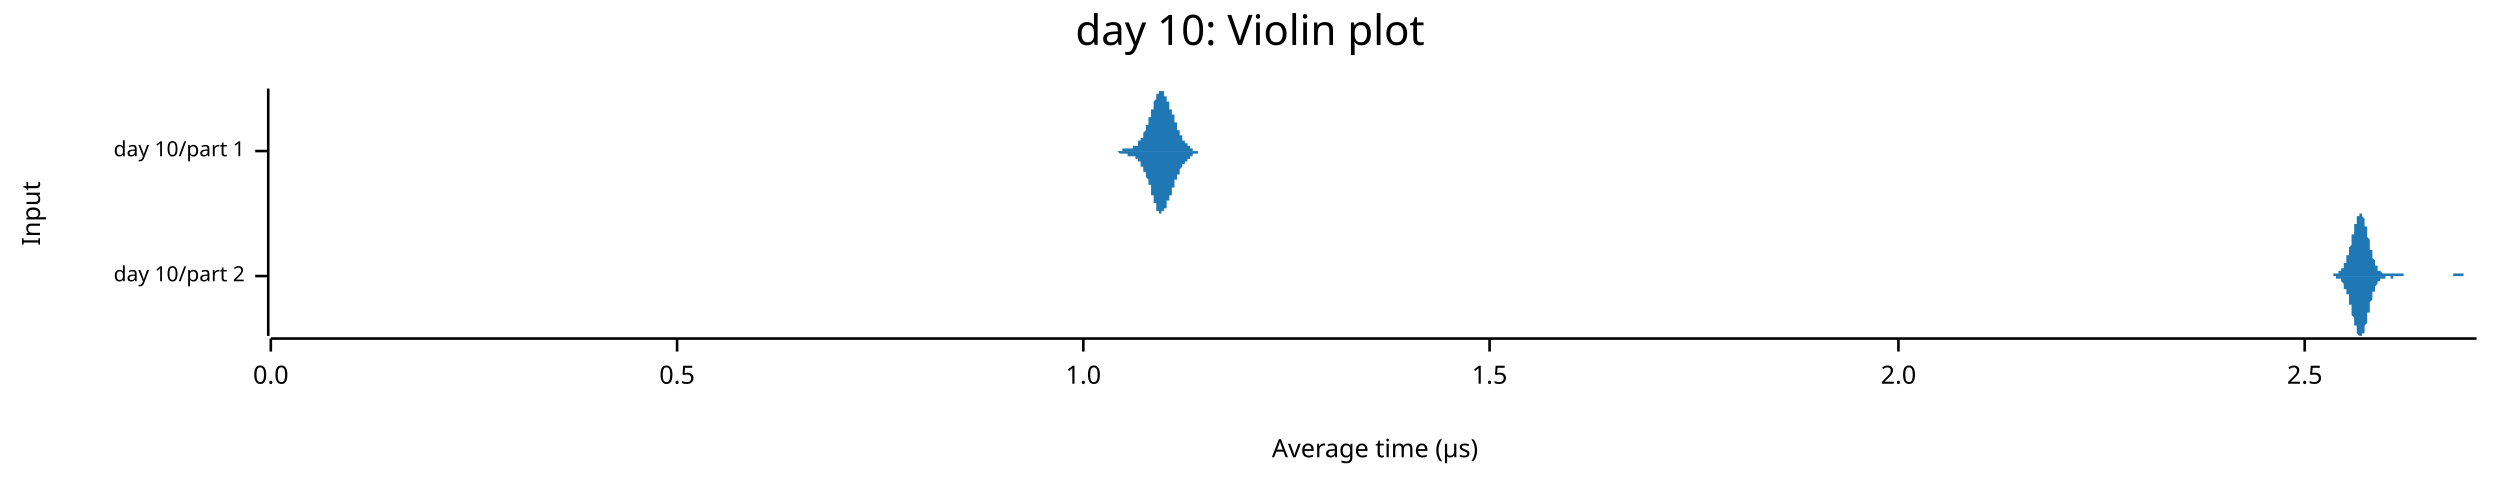
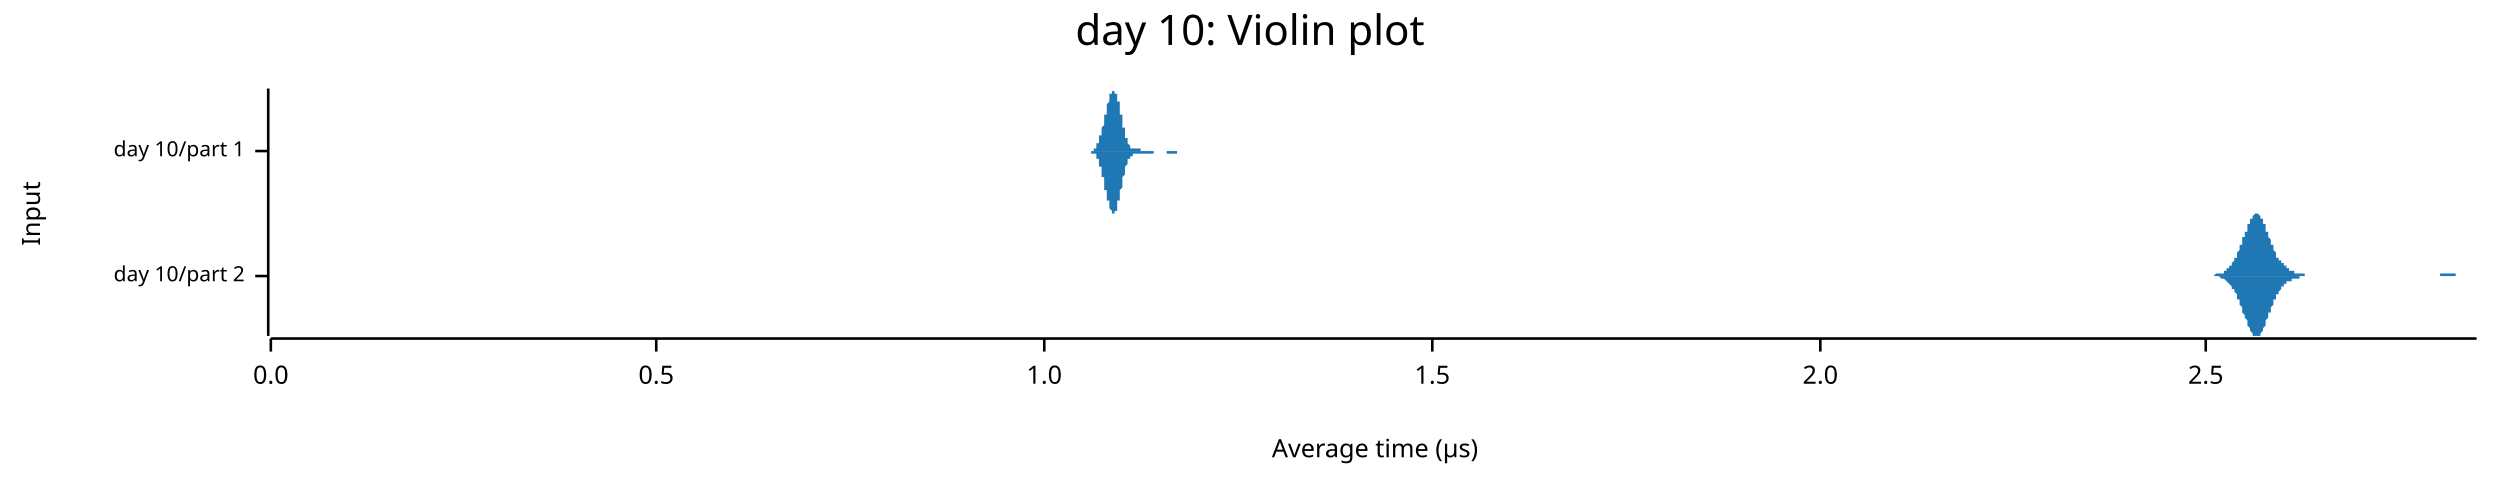
<svg xmlns="http://www.w3.org/2000/svg" width="960" height="186" viewBox="0 0 960 186">
  <text x="480" y="5" dy="0.76em" text-anchor="middle" font-family="sans-serif" font-size="16.129" opacity="1" fill="#000000">
day 10: Violin plot
</text>
  <text x="8" y="82" dy="0.76em" text-anchor="middle" font-family="sans-serif" font-size="9.677" opacity="1" fill="#000000" transform="rotate(270, 8, 82)">
Input
</text>
  <text x="528" y="178" dy="-0.5ex" text-anchor="middle" font-family="sans-serif" font-size="9.677" opacity="1" fill="#000000">
Average time (µs)
</text>
  <polyline fill="none" opacity="1" stroke="#000000" stroke-width="1" points="103,34 103,129 " />
  <text x="94" y="106" dy="0.5ex" text-anchor="end" font-family="sans-serif" font-size="8.065" opacity="1" fill="#000000">
day 10/part 2
</text>
  <polyline fill="none" opacity="1" stroke="#000000" stroke-width="1" points="98,106 103,106 " />
  <text x="94" y="58" dy="0.5ex" text-anchor="end" font-family="sans-serif" font-size="8.065" opacity="1" fill="#000000">
day 10/part 1
</text>
  <polyline fill="none" opacity="1" stroke="#000000" stroke-width="1" points="98,58 103,58 " />
  <polyline fill="none" opacity="1" stroke="#000000" stroke-width="1" points="104,130 951,130 " />
  <text x="104" y="140" dy="0.76em" text-anchor="middle" font-family="sans-serif" font-size="9.677" opacity="1" fill="#000000">
0.0
</text>
  <polyline fill="none" opacity="1" stroke="#000000" stroke-width="1" points="104,130 104,135 " />
-   <text x="260" y="140" dy="0.76em" text-anchor="middle" font-family="sans-serif" font-size="9.677" opacity="1" fill="#000000">
+   <text x="252" y="140" dy="0.76em" text-anchor="middle" font-family="sans-serif" font-size="9.677" opacity="1" fill="#000000">
0.5
</text>
-   <polyline fill="none" opacity="1" stroke="#000000" stroke-width="1" points="260,130 260,135 " />
-   <text x="416" y="140" dy="0.76em" text-anchor="middle" font-family="sans-serif" font-size="9.677" opacity="1" fill="#000000">
+   <polyline fill="none" opacity="1" stroke="#000000" stroke-width="1" points="252,130 252,135 " />
+   <text x="401" y="140" dy="0.76em" text-anchor="middle" font-family="sans-serif" font-size="9.677" opacity="1" fill="#000000">
1.0
</text>
-   <polyline fill="none" opacity="1" stroke="#000000" stroke-width="1" points="416,130 416,135 " />
-   <text x="572" y="140" dy="0.76em" text-anchor="middle" font-family="sans-serif" font-size="9.677" opacity="1" fill="#000000">
+   <polyline fill="none" opacity="1" stroke="#000000" stroke-width="1" points="401,130 401,135 " />
+   <text x="550" y="140" dy="0.76em" text-anchor="middle" font-family="sans-serif" font-size="9.677" opacity="1" fill="#000000">
1.5
</text>
-   <polyline fill="none" opacity="1" stroke="#000000" stroke-width="1" points="572,130 572,135 " />
-   <text x="729" y="140" dy="0.76em" text-anchor="middle" font-family="sans-serif" font-size="9.677" opacity="1" fill="#000000">
+   <polyline fill="none" opacity="1" stroke="#000000" stroke-width="1" points="550,130 550,135 " />
+   <text x="699" y="140" dy="0.76em" text-anchor="middle" font-family="sans-serif" font-size="9.677" opacity="1" fill="#000000">
2.0
</text>
-   <polyline fill="none" opacity="1" stroke="#000000" stroke-width="1" points="729,130 729,135 " />
-   <text x="885" y="140" dy="0.76em" text-anchor="middle" font-family="sans-serif" font-size="9.677" opacity="1" fill="#000000">
+   <polyline fill="none" opacity="1" stroke="#000000" stroke-width="1" points="699,130 699,135 " />
+   <text x="847" y="140" dy="0.76em" text-anchor="middle" font-family="sans-serif" font-size="9.677" opacity="1" fill="#000000">
2.5
</text>
-   <polyline fill="none" opacity="1" stroke="#000000" stroke-width="1" points="885,130 885,135 " />
-   <polygon opacity="1" fill="#1F78B4" points="893,106 893,106 893,106 893,106 893,106 894,106 894,106 894,106 894,106 894,106 894,106 894,106 894,106 894,106 895,106 895,106 895,106 895,106 895,106 895,106 895,106 895,106 896,106 896,106 896,106 896,106 896,106 896,106 896,105 896,105 896,105 897,105 897,105 897,105 897,105 897,105 897,105 897,105 897,105 897,105 898,105 898,105 898,105 898,105 898,105 898,104 898,104 898,104 899,104 899,104 899,104 899,104 899,104 899,103 899,103 899,103 899,103 900,103 900,103 900,102 900,102 900,102 900,102 900,102 900,101 900,101 901,101 901,100 901,100 901,100 901,100 901,99 901,99 901,98 902,98 902,98 902,97 902,97 902,96 902,96 902,96 902,95 902,95 903,94 903,94 903,93 903,93 903,92 903,92 903,91 903,91 903,90 904,90 904,89 904,89 904,88 904,88 904,87 904,87 904,86 905,86 905,86 905,85 905,85 905,84 905,84 905,84 905,83 905,83 906,83 906,83 906,82 906,82 906,82 906,82 906,82 906,82 906,82 907,82 907,82 907,82 907,82 907,83 907,83 907,83 907,83 908,84 908,84 908,84 908,85 908,85 908,85 908,86 908,86 908,87 909,87 909,88 909,88 909,89 909,89 909,90 909,90 909,91 909,91 910,92 910,92 910,93 910,93 910,94 910,94 910,95 910,95 910,96 911,96 911,97 911,97 911,98 911,98 911,98 911,99 911,99 912,100 912,100 912,100 912,101 912,101 912,101 912,101 912,102 912,102 913,102 913,102 913,103 913,103 913,103 913,103 913,103 913,103 913,104 914,104 914,104 914,104 914,104 914,104 914,104 914,104 914,104 915,105 915,105 915,105 915,105 915,105 915,105 915,105 915,105 915,105 916,105 916,105 916,105 916,105 916,105 916,105 916,105 916,105 916,105 917,105 917,105 917,105 917,105 917,105 917,105 917,105 917,105 918,105 918,105 918,105 918,105 918,105 918,105 918,105 918,105 918,105 919,105 919,105 919,105 919,105 919,105 919,105 919,105 919,105 919,105 920,105 920,105 920,105 920,105 920,105 920,105 920,105 920,105 921,105 921,105 921,105 921,105 921,105 921,105 921,105 921,105 921,105 922,105 922,105 922,105 922,105 922,105 922,105 922,105 922,105 922,105 923,105 923,106 923,106 923,106 923,106 923,106 923,106 923,106 924,106 924,106 924,106 924,106 924,106 924,106 924,106 924,106 924,106 925,106 925,106 925,106 925,106 925,106 925,106 925,106 925,106 925,106 926,106 926,106 926,106 926,106 926,106 926,106 926,106 926,106 927,106 927,106 927,106 927,106 927,106 927,106 927,106 927,106 927,106 928,106 928,106 928,106 928,106 928,106 928,106 928,106 928,106 928,106 929,106 929,106 929,106 929,106 929,106 929,106 929,106 929,106 930,106 930,106 930,106 930,106 930,106 930,106 930,106 930,106 930,106 931,106 931,106 931,106 931,106 931,106 931,106 931,106 931,106 931,106 932,106 932,106 932,106 932,106 932,106 932,106 932,106 932,106 933,106 933,106 933,106 933,106 933,106 933,106 933,106 933,106 933,106 934,106 934,106 934,106 934,106 934,106 934,106 934,106 934,106 934,106 935,106 935,106 935,106 935,106 935,106 935,106 935,106 935,106 936,106 936,106 936,106 936,106 936,106 936,106 936,106 936,106 936,106 937,106 937,106 937,106 937,106 937,106 937,106 937,106 937,106 937,106 938,106 938,106 938,106 938,106 938,106 938,106 938,106 938,106 939,106 939,106 939,106 939,106 939,106 939,106 939,106 939,106 939,106 940,106 940,106 940,106 940,106 940,106 940,106 940,106 940,106 940,106 941,106 941,106 941,106 941,106 941,106 941,106 941,106 941,106 942,106 942,106 942,106 942,106 942,106 942,106 942,106 942,106 942,105 943,105 943,105 943,105 943,105 943,105 943,105 943,105 943,105 943,105 944,105 944,105 944,105 944,105 944,105 944,105 944,105 944,105 945,105 945,105 945,105 945,105 945,105 945,105 945,105 945,105 945,105 946,105 946,105 946,105 946,105 946,105 946,105 946,106 946,106 946,106 947,106 947,106 947,106 947,106 947,106 947,106 947,106 947,106 948,106 948,106 948,106 948,106 948,106 948,106 948,106 948,106 948,106 949,106 949,106 949,106 949,106 949,106 949,106 949,106 949,106 949,106 950,106 950,106 950,106 950,106 950,106 950,106 950,106 950,106 951,106 951,106 893,106 " />
-   <polygon opacity="1" fill="#1F78B4" points="893,106 893,106 893,106 893,106 893,106 894,106 894,106 894,106 894,106 894,106 894,106 894,106 894,106 894,106 895,106 895,106 895,106 895,106 895,106 895,106 895,106 895,106 896,106 896,106 896,106 896,106 896,106 896,106 896,106 896,106 896,106 897,106 897,106 897,106 897,106 897,106 897,106 897,106 897,106 897,107 898,107 898,107 898,107 898,107 898,107 898,107 898,107 898,107 899,107 899,107 899,108 899,108 899,108 899,108 899,108 899,108 899,108 900,109 900,109 900,109 900,109 900,110 900,110 900,110 900,110 900,111 901,111 901,111 901,111 901,112 901,112 901,112 901,113 901,113 902,113 902,114 902,114 902,115 902,115 902,115 902,116 902,116 902,117 903,117 903,118 903,118 903,119 903,119 903,120 903,120 903,121 903,121 904,122 904,122 904,123 904,123 904,124 904,124 904,125 904,125 905,125 905,126 905,126 905,127 905,127 905,127 905,128 905,128 905,128 906,129 906,129 906,129 906,129 906,129 906,129 906,129 906,129 906,129 907,129 907,129 907,129 907,129 907,129 907,129 907,129 907,128 908,128 908,128 908,127 908,127 908,127 908,126 908,126 908,125 908,125 909,124 909,124 909,123 909,123 909,122 909,122 909,121 909,121 909,120 910,120 910,119 910,119 910,118 910,118 910,117 910,117 910,116 910,116 911,115 911,115 911,114 911,114 911,113 911,113 911,113 911,112 912,112 912,112 912,111 912,111 912,111 912,110 912,110 912,110 912,110 913,109 913,109 913,109 913,109 913,108 913,108 913,108 913,108 913,108 914,108 914,108 914,107 914,107 914,107 914,107 914,107 914,107 915,107 915,107 915,107 915,107 915,107 915,107 915,107 915,107 915,107 916,107 916,107 916,107 916,107 916,106 916,106 916,106 916,106 916,106 917,106 917,106 917,106 917,106 917,106 917,106 917,106 917,106 918,106 918,106 918,106 918,106 918,106 918,106 918,106 918,107 918,107 919,107 919,107 919,107 919,107 919,107 919,107 919,107 919,107 919,106 920,106 920,106 920,106 920,106 920,106 920,106 920,106 920,106 921,106 921,106 921,106 921,106 921,106 921,106 921,106 921,106 921,106 922,106 922,106 922,106 922,106 922,106 922,106 922,106 922,106 922,106 923,106 923,106 923,106 923,106 923,106 923,106 923,106 923,106 924,106 924,106 924,106 924,106 924,106 924,106 924,106 924,106 924,106 925,106 925,106 925,106 925,106 925,106 925,106 925,106 925,106 925,106 926,106 926,106 926,106 926,106 926,106 926,106 926,106 926,106 927,106 927,106 927,106 927,106 927,106 927,106 927,106 927,106 927,106 928,106 928,106 928,106 928,106 928,106 928,106 928,106 928,106 928,106 929,106 929,106 929,106 929,106 929,106 929,106 929,106 929,106 930,106 930,106 930,106 930,106 930,106 930,106 930,106 930,106 930,106 931,106 931,106 931,106 931,106 931,106 931,106 931,106 931,106 931,106 932,106 932,106 932,106 932,106 932,106 932,106 932,106 932,106 933,106 933,106 933,106 933,106 933,106 933,106 933,106 933,106 933,106 934,106 934,106 934,106 934,106 934,106 934,106 934,106 934,106 934,106 935,106 935,106 935,106 935,106 935,106 935,106 935,106 935,106 936,106 936,106 936,106 936,106 936,106 936,106 936,106 936,106 936,106 937,106 937,106 937,106 937,106 937,106 937,106 937,106 937,106 937,106 938,106 938,106 938,106 938,106 938,106 938,106 938,106 938,106 939,106 939,106 939,106 939,106 939,106 939,106 939,106 939,106 939,106 940,106 940,106 940,106 940,106 940,106 940,106 940,106 940,106 940,106 941,106 941,106 941,106 941,106 941,106 941,106 941,106 941,106 942,106 942,106 942,106 942,106 942,106 942,106 942,106 942,106 942,106 943,106 943,106 943,106 943,106 943,106 943,106 943,106 943,106 943,106 944,106 944,106 944,106 944,106 944,106 944,106 944,106 944,106 945,106 945,106 945,106 945,106 945,106 945,106 945,106 945,106 945,106 946,106 946,106 946,106 946,106 946,106 946,106 946,106 946,106 946,106 947,106 947,106 947,106 947,106 947,106 947,106 947,106 947,106 948,106 948,106 948,106 948,106 948,106 948,106 948,106 948,106 948,106 949,106 949,106 949,106 949,106 949,106 949,106 949,106 949,106 949,106 950,106 950,106 950,106 950,106 950,106 950,106 950,106 950,106 951,106 951,106 893,106 " />
-   <polygon opacity="1" fill="#1F78B4" points="427,58 427,58 427,58 427,58 427,58 427,58 427,58 427,58 428,58 428,58 428,58 428,58 428,58 428,58 428,58 428,58 428,58 428,58 428,58 428,58 428,58 428,58 429,58 429,58 429,58 429,58 429,58 429,58 429,58 429,58 429,58 429,58 429,58 429,58 429,58 429,58 430,58 430,58 430,58 430,58 430,58 430,58 430,58 430,58 430,58 430,58 430,58 430,58 430,58 430,58 430,58 431,58 431,58 431,58 431,58 431,58 431,58 431,58 431,57 431,57 431,57 431,57 431,57 431,57 431,57 432,57 432,57 432,57 432,57 432,57 432,57 432,57 432,57 432,57 432,57 432,57 432,57 432,57 432,57 433,57 433,57 433,57 433,57 433,57 433,57 433,57 433,57 433,57 433,57 433,57 433,57 433,57 433,57 433,57 434,57 434,57 434,57 434,57 434,57 434,57 434,57 434,57 434,57 434,57 434,57 434,57 434,57 434,57 435,57 435,57 435,57 435,57 435,57 435,57 435,57 435,57 435,57 435,57 435,57 435,56 435,56 435,56 436,56 436,56 436,56 436,56 436,56 436,56 436,56 436,56 436,56 436,56 436,56 436,56 436,56 436,56 436,56 437,56 437,55 437,55 437,55 437,55 437,55 437,55 437,55 437,55 437,55 437,55 437,55 437,55 437,54 438,54 438,54 438,54 438,54 438,54 438,54 438,54 438,54 438,53 438,53 438,53 438,53 438,53 438,53 439,53 439,53 439,52 439,52 439,52 439,52 439,52 439,52 439,52 439,51 439,51 439,51 439,51 439,51 439,51 440,50 440,50 440,50 440,50 440,50 440,50 440,49 440,49 440,49 440,49 440,49 440,49 440,48 440,48 441,48 441,48 441,48 441,47 441,47 441,47 441,47 441,47 441,46 441,46 441,46 441,46 441,45 441,45 442,45 442,45 442,45 442,44 442,44 442,44 442,44 442,43 442,43 442,43 442,43 442,43 442,42 442,42 442,42 443,42 443,41 443,41 443,41 443,41 443,40 443,40 443,40 443,40 443,39 443,39 443,39 443,39 443,39 444,38 444,38 444,38 444,38 444,37 444,37 444,37 444,37 444,37 444,36 444,36 444,36 444,36 444,36 445,36 445,36 445,35 445,35 445,35 445,35 445,35 445,35 445,35 445,35 445,35 445,35 445,35 445,35 445,35 446,35 446,34 446,34 446,35 446,35 446,35 446,35 446,35 446,35 446,35 446,35 446,35 446,35 446,35 447,35 447,35 447,35 447,35 447,36 447,36 447,36 447,36 447,36 447,36 447,36 447,36 447,37 447,37 448,37 448,37 448,37 448,37 448,38 448,38 448,38 448,38 448,38 448,38 448,39 448,39 448,39 448,39 448,39 449,39 449,40 449,40 449,40 449,40 449,40 449,40 449,41 449,41 449,41 449,41 449,41 449,41 449,42 450,42 450,42 450,42 450,42 450,43 450,43 450,43 450,43 450,43 450,43 450,44 450,44 450,44 450,44 451,44 451,45 451,45 451,45 451,45 451,45 451,46 451,46 451,46 451,46 451,46 451,47 451,47 451,47 451,47 452,47 452,47 452,48 452,48 452,48 452,48 452,48 452,49 452,49 452,49 452,49 452,49 452,50 452,50 453,50 453,50 453,50 453,50 453,51 453,51 453,51 453,51 453,51 453,51 453,51 453,52 453,52 453,52 454,52 454,52 454,52 454,52 454,53 454,53 454,53 454,53 454,53 454,53 454,53 454,53 454,53 454,54 454,54 455,54 455,54 455,54 455,54 455,54 455,54 455,54 455,54 455,54 455,54 455,55 455,55 455,55 455,55 456,55 456,55 456,55 456,55 456,55 456,55 456,55 456,55 456,55 456,56 456,56 456,56 456,56 456,56 457,56 457,56 457,56 457,56 457,56 457,56 457,56 457,56 457,56 457,57 457,57 457,57 457,57 457,57 457,57 458,57 458,57 458,57 458,57 458,57 458,57 458,57 458,57 458,57 458,57 458,57 458,57 458,58 458,58 459,58 459,58 459,58 459,58 459,58 459,58 459,58 459,58 459,58 459,58 459,58 459,58 459,58 459,58 460,58 460,58 460,58 460,58 460,58 460,58 460,58 460,58 460,58 460,58 460,58 460,58 460,58 460,58 461,58 461,58 461,58 461,58 461,58 461,58 461,58 461,58 461,58 461,58 461,58 461,58 461,58 461,58 461,58 462,58 462,58 462,58 462,58 462,58 462,58 427,58 " />
-   <polygon opacity="1" fill="#1F78B4" points="427,58 427,58 427,58 427,58 427,58 427,58 427,58 427,58 428,58 428,58 428,58 428,58 428,58 428,58 428,58 428,58 428,58 428,58 428,58 428,58 428,58 428,58 429,58 429,58 429,58 429,58 429,58 429,58 429,58 429,58 429,58 429,58 429,58 429,58 429,58 429,58 430,59 430,59 430,59 430,59 430,59 430,59 430,59 430,59 430,59 430,59 430,59 430,59 430,59 430,59 430,59 431,59 431,59 431,59 431,59 431,59 431,59 431,59 431,59 431,59 431,59 431,59 431,59 431,59 431,59 432,59 432,59 432,59 432,59 432,59 432,59 432,59 432,59 432,59 432,59 432,59 432,59 432,59 432,59 433,59 433,59 433,59 433,59 433,59 433,60 433,60 433,60 433,60 433,60 433,60 433,60 433,60 433,60 433,60 434,60 434,60 434,60 434,60 434,60 434,60 434,60 434,60 434,60 434,60 434,60 434,60 434,60 434,60 435,60 435,60 435,60 435,60 435,60 435,60 435,60 435,60 435,60 435,60 435,60 435,60 435,60 435,60 436,60 436,60 436,60 436,60 436,60 436,60 436,60 436,60 436,61 436,61 436,61 436,61 436,61 436,61 436,61 437,61 437,61 437,61 437,61 437,61 437,61 437,61 437,62 437,62 437,62 437,62 437,62 437,62 437,62 438,62 438,62 438,62 438,62 438,63 438,63 438,63 438,63 438,63 438,63 438,63 438,63 438,63 438,64 439,64 439,64 439,64 439,64 439,64 439,64 439,65 439,65 439,65 439,65 439,65 439,65 439,66 439,66 439,66 440,66 440,66 440,66 440,67 440,67 440,67 440,67 440,67 440,67 440,68 440,68 440,68 440,68 440,68 441,69 441,69 441,69 441,69 441,69 441,70 441,70 441,70 441,70 441,70 441,71 441,71 441,71 441,71 442,71 442,72 442,72 442,72 442,72 442,73 442,73 442,73 442,73 442,74 442,74 442,74 442,74 442,74 442,75 443,75 443,75 443,75 443,76 443,76 443,76 443,76 443,77 443,77 443,77 443,77 443,78 443,78 443,78 444,78 444,78 444,79 444,79 444,79 444,79 444,79 444,80 444,80 444,80 444,80 444,80 444,81 444,81 445,81 445,81 445,81 445,81 445,81 445,81 445,82 445,82 445,82 445,82 445,82 445,82 445,82 445,82 445,82 446,82 446,82 446,82 446,82 446,82 446,82 446,82 446,82 446,82 446,82 446,82 446,82 446,82 446,81 447,81 447,81 447,81 447,81 447,81 447,81 447,81 447,81 447,80 447,80 447,80 447,80 447,80 447,80 448,80 448,79 448,79 448,79 448,79 448,79 448,79 448,78 448,78 448,78 448,78 448,78 448,78 448,77 448,77 449,77 449,77 449,77 449,77 449,76 449,76 449,76 449,76 449,76 449,76 449,75 449,75 449,75 449,75 450,75 450,74 450,74 450,74 450,74 450,74 450,74 450,73 450,73 450,73 450,73 450,73 450,72 450,72 451,72 451,72 451,72 451,72 451,71 451,71 451,71 451,71 451,71 451,70 451,70 451,70 451,70 451,70 451,69 452,69 452,69 452,69 452,69 452,68 452,68 452,68 452,68 452,68 452,67 452,67 452,67 452,67 452,67 453,67 453,66 453,66 453,66 453,66 453,66 453,66 453,65 453,65 453,65 453,65 453,65 453,65 453,65 454,64 454,64 454,64 454,64 454,64 454,64 454,64 454,64 454,63 454,63 454,63 454,63 454,63 454,63 454,63 455,63 455,63 455,63 455,63 455,62 455,62 455,62 455,62 455,62 455,62 455,62 455,62 455,62 455,62 456,62 456,62 456,61 456,61 456,61 456,61 456,61 456,61 456,61 456,61 456,61 456,61 456,61 456,61 457,61 457,61 457,60 457,60 457,60 457,60 457,60 457,60 457,60 457,60 457,60 457,60 457,60 457,60 457,60 458,60 458,60 458,59 458,59 458,59 458,59 458,59 458,59 458,59 458,59 458,59 458,59 458,59 458,59 459,59 459,59 459,59 459,59 459,59 459,59 459,59 459,59 459,59 459,59 459,59 459,59 459,59 459,59 460,59 460,58 460,58 460,58 460,58 460,58 460,58 460,58 460,58 460,58 460,58 460,58 460,58 460,58 461,58 461,58 461,58 461,58 461,58 461,58 461,58 461,58 461,58 461,58 461,58 461,58 461,58 461,58 461,58 462,58 462,58 462,58 462,58 462,58 462,58 427,58 " />
+   <polyline fill="none" opacity="1" stroke="#000000" stroke-width="1" points="847,130 847,135 " />
+   <polygon opacity="1" fill="#1F78B4" points="846,106 846,106 846,106 847,106 847,106 847,106 847,106 847,106 848,106 848,106 848,106 848,106 848,106 849,106 849,106 849,106 849,106 850,106 850,106 850,106 850,106 850,106 851,105 851,105 851,105 851,105 851,105 852,105 852,105 852,105 852,105 852,105 853,105 853,105 853,105 853,105 854,105 854,104 854,104 854,104 854,104 855,104 855,104 855,104 855,103 855,103 856,103 856,103 856,103 856,102 856,102 857,102 857,101 857,101 857,101 857,101 858,100 858,100 858,99 858,99 859,99 859,98 859,98 859,97 859,97 860,96 860,96 860,95 860,95 860,94 861,94 861,93 861,93 861,92 861,91 862,91 862,90 862,90 862,89 863,89 863,88 863,87 863,87 863,86 864,86 864,85 864,85 864,84 864,84 865,84 865,83 865,83 865,83 865,83 866,82 866,82 866,82 866,82 867,82 867,82 867,82 867,82 867,82 868,83 868,83 868,83 868,83 868,84 869,84 869,85 869,85 869,85 869,86 870,86 870,87 870,88 870,88 870,89 871,89 871,90 871,90 871,91 872,92 872,92 872,93 872,93 872,94 873,94 873,95 873,95 873,96 873,96 874,97 874,97 874,98 874,98 874,99 875,99 875,99 875,100 875,100 876,100 876,100 876,101 876,101 876,101 877,101 877,102 877,102 877,102 877,102 878,102 878,103 878,103 878,103 878,103 879,103 879,103 879,103 879,104 879,104 880,104 880,104 880,104 880,104 881,104 881,104 881,104 881,104 881,105 882,105 882,105 882,105 882,105 882,105 883,105 883,105 883,105 883,105 883,105 884,105 884,105 884,105 884,105 885,105 885,105 885,105 885,105 885,106 886,106 886,106 886,106 886,106 886,106 887,106 887,106 887,106 887,106 887,106 888,106 888,106 888,106 888,106 888,106 889,106 889,106 889,106 889,106 890,106 890,106 890,106 890,106 890,106 891,106 891,106 891,106 891,106 891,106 892,106 892,106 892,106 892,106 892,106 893,106 893,106 893,106 893,106 894,106 894,106 894,106 894,106 894,106 895,106 895,106 895,106 895,106 895,106 896,106 896,106 896,106 896,106 896,106 897,106 897,106 897,106 897,106 898,106 898,106 898,106 898,106 898,106 899,106 899,106 899,106 899,106 899,106 900,106 900,106 900,106 900,106 900,106 901,106 901,106 901,106 901,106 901,106 902,106 902,106 902,106 902,106 903,106 903,106 903,106 903,106 903,106 904,106 904,106 904,106 904,106 904,106 905,106 905,106 905,106 905,106 905,106 906,106 906,106 906,106 906,106 907,106 907,106 907,106 907,106 907,106 908,106 908,106 908,106 908,106 908,106 909,106 909,106 909,106 909,106 909,106 910,106 910,106 910,106 910,106 910,106 911,106 911,106 911,106 911,106 912,106 912,106 912,106 912,106 912,106 913,106 913,106 913,106 913,106 913,106 914,106 914,106 914,106 914,106 914,106 915,106 915,106 915,106 915,106 916,106 916,106 916,106 916,106 916,106 917,106 917,106 917,106 917,106 917,106 918,106 918,106 918,106 918,106 918,106 919,106 919,106 919,106 919,106 920,106 920,106 920,106 920,106 920,106 921,106 921,106 921,106 921,106 921,106 922,106 922,106 922,106 922,106 922,106 923,106 923,106 923,106 923,106 923,106 924,106 924,106 924,106 924,106 925,106 925,106 925,106 925,106 925,106 926,106 926,106 926,106 926,106 926,106 927,106 927,106 927,106 927,106 927,106 928,106 928,106 928,106 928,106 929,106 929,106 929,106 929,106 929,106 930,106 930,106 930,106 930,106 930,106 931,106 931,106 931,106 931,106 931,106 932,106 932,106 932,106 932,106 932,106 933,106 933,106 933,106 933,106 934,106 934,106 934,106 934,106 934,106 935,106 935,106 935,106 935,106 935,106 936,106 936,106 936,106 936,106 936,106 937,106 937,105 937,105 937,105 938,105 938,105 938,105 938,105 938,105 939,105 939,105 939,105 939,105 939,105 940,105 940,105 940,105 940,105 940,105 941,105 941,105 941,105 941,105 941,105 942,105 942,105 942,105 942,105 943,105 943,106 943,106 943,106 943,106 944,106 944,106 944,106 944,106 944,106 945,106 945,106 945,106 945,106 945,106 946,106 946,106 946,106 946,106 947,106 947,106 947,106 947,106 947,106 948,106 948,106 948,106 948,106 948,106 949,106 949,106 949,106 949,106 949,106 950,106 950,106 950,106 950,106 951,106 951,106 846,106 " />
+   <polygon opacity="1" fill="#1F78B4" points="846,106 846,106 846,106 847,106 847,106 847,106 847,106 847,106 848,106 848,106 848,106 848,106 848,106 849,106 849,106 849,106 849,106 850,106 850,106 850,106 850,106 850,106 851,106 851,106 851,106 851,106 851,106 852,106 852,106 852,106 852,106 852,106 853,107 853,107 853,107 853,107 854,107 854,107 854,107 854,107 854,107 855,108 855,108 855,108 855,108 855,108 856,109 856,109 856,109 856,109 856,109 857,110 857,110 857,110 857,111 857,111 858,111 858,112 858,112 858,112 859,113 859,113 859,114 859,114 859,115 860,115 860,116 860,116 860,117 860,117 861,118 861,118 861,119 861,119 861,120 862,121 862,121 862,122 862,122 863,123 863,123 863,124 863,125 863,125 864,126 864,126 864,127 864,127 864,127 865,128 865,128 865,128 865,129 865,129 866,129 866,129 866,129 866,129 867,129 867,129 867,129 867,129 867,129 868,129 868,129 868,128 868,128 868,128 869,127 869,127 869,127 869,126 869,126 870,125 870,124 870,124 870,123 870,123 871,122 871,122 871,121 871,120 872,120 872,119 872,119 872,118 872,118 873,117 873,117 873,116 873,116 873,115 874,115 874,114 874,114 874,113 874,113 875,113 875,112 875,112 875,112 876,111 876,111 876,111 876,110 876,110 877,110 877,110 877,110 877,109 877,109 878,109 878,109 878,109 878,109 878,108 879,108 879,108 879,108 879,108 879,108 880,108 880,108 880,107 880,107 881,107 881,107 881,107 881,107 881,107 882,107 882,107 882,107 882,107 882,107 883,107 883,106 883,106 883,106 883,106 884,106 884,106 884,106 884,106 885,106 885,106 885,106 885,106 885,106 886,106 886,106 886,106 886,106 886,106 887,106 887,106 887,106 887,106 887,106 888,106 888,106 888,106 888,106 888,106 889,106 889,106 889,106 889,106 890,106 890,106 890,106 890,106 890,106 891,106 891,106 891,106 891,106 891,106 892,106 892,106 892,106 892,106 892,106 893,106 893,106 893,106 893,106 894,106 894,106 894,106 894,106 894,106 895,106 895,106 895,106 895,106 895,106 896,106 896,106 896,106 896,106 896,106 897,106 897,106 897,106 897,106 898,106 898,106 898,106 898,106 898,106 899,106 899,106 899,106 899,106 899,106 900,106 900,106 900,106 900,106 900,106 901,106 901,106 901,106 901,106 901,106 902,106 902,106 902,106 902,106 903,106 903,106 903,106 903,106 903,106 904,106 904,106 904,106 904,106 904,106 905,106 905,106 905,106 905,106 905,106 906,106 906,106 906,106 906,106 907,106 907,106 907,106 907,106 907,106 908,106 908,106 908,106 908,106 908,106 909,106 909,106 909,106 909,106 909,106 910,106 910,106 910,106 910,106 910,106 911,106 911,106 911,106 911,106 912,106 912,106 912,106 912,106 912,106 913,106 913,106 913,106 913,106 913,106 914,106 914,106 914,106 914,106 914,106 915,106 915,106 915,106 915,106 916,106 916,106 916,106 916,106 916,106 917,106 917,106 917,106 917,106 917,106 918,106 918,106 918,106 918,106 918,106 919,106 919,106 919,106 919,106 920,106 920,106 920,106 920,106 920,106 921,106 921,106 921,106 921,106 921,106 922,106 922,106 922,106 922,106 922,106 923,106 923,106 923,106 923,106 923,106 924,106 924,106 924,106 924,106 925,106 925,106 925,106 925,106 925,106 926,106 926,106 926,106 926,106 926,106 927,106 927,106 927,106 927,106 927,106 928,106 928,106 928,106 928,106 929,106 929,106 929,106 929,106 929,106 930,106 930,106 930,106 930,106 930,106 931,106 931,106 931,106 931,106 931,106 932,106 932,106 932,106 932,106 932,106 933,106 933,106 933,106 933,106 934,106 934,106 934,106 934,106 934,106 935,106 935,106 935,106 935,106 935,106 936,106 936,106 936,106 936,106 936,106 937,106 937,106 937,106 937,106 938,106 938,106 938,106 938,106 938,106 939,106 939,106 939,106 939,106 939,106 940,106 940,106 940,106 940,106 940,106 941,106 941,106 941,106 941,106 941,106 942,106 942,106 942,106 942,106 943,106 943,106 943,106 943,106 943,106 944,106 944,106 944,106 944,106 944,106 945,106 945,106 945,106 945,106 945,106 946,106 946,106 946,106 946,106 947,106 947,106 947,106 947,106 947,106 948,106 948,106 948,106 948,106 948,106 949,106 949,106 949,106 949,106 949,106 950,106 950,106 950,106 950,106 951,106 951,106 846,106 " />
+   <polygon opacity="1" fill="#1F78B4" points="417,58 417,58 418,58 418,58 418,58 418,58 418,58 418,58 418,58 418,58 418,58 418,58 418,58 418,58 418,58 418,58 419,58 419,58 419,58 419,58 419,58 419,58 419,58 419,58 419,58 419,58 419,58 419,58 419,58 420,58 420,58 420,58 420,58 420,58 420,58 420,58 420,58 420,57 420,57 420,57 420,57 420,57 421,57 421,57 421,57 421,57 421,57 421,57 421,56 421,56 421,56 421,56 421,56 421,56 421,55 421,55 422,55 422,55 422,55 422,55 422,54 422,54 422,54 422,54 422,53 422,53 422,53 422,53 422,52 423,52 423,52 423,52 423,51 423,51 423,51 423,50 423,50 423,50 423,50 423,49 423,49 423,49 424,48 424,48 424,48 424,47 424,47 424,47 424,46 424,46 424,46 424,45 424,45 424,45 424,44 424,44 425,44 425,43 425,43 425,43 425,42 425,42 425,42 425,41 425,41 425,41 425,40 425,40 425,40 426,39 426,39 426,39 426,38 426,38 426,38 426,38 426,37 426,37 426,37 426,37 426,36 426,36 427,36 427,36 427,36 427,35 427,35 427,35 427,35 427,35 427,35 427,35 427,35 427,35 427,35 428,35 428,34 428,35 428,35 428,35 428,35 428,35 428,35 428,35 428,35 428,35 428,35 428,35 428,36 429,36 429,36 429,36 429,36 429,37 429,37 429,37 429,38 429,38 429,38 429,38 429,39 429,39 430,39 430,40 430,40 430,40 430,41 430,41 430,42 430,42 430,42 430,43 430,43 430,43 430,44 431,44 431,45 431,45 431,45 431,46 431,46 431,46 431,47 431,47 431,48 431,48 431,48 431,49 431,49 432,49 432,50 432,50 432,50 432,51 432,51 432,51 432,52 432,52 432,52 432,52 432,53 432,53 433,53 433,53 433,54 433,54 433,54 433,54 433,54 433,55 433,55 433,55 433,55 433,55 433,55 434,56 434,56 434,56 434,56 434,56 434,56 434,56 434,56 434,56 434,56 434,57 434,57 434,57 434,57 435,57 435,57 435,57 435,57 435,57 435,57 435,57 435,57 435,57 435,57 435,57 435,57 435,57 436,57 436,57 436,57 436,57 436,57 436,57 436,57 436,57 436,57 436,57 436,57 436,57 436,57 437,57 437,57 437,57 437,57 437,57 437,57 437,57 437,57 437,57 437,57 437,57 437,57 437,57 438,57 438,57 438,57 438,57 438,57 438,57 438,57 438,57 438,57 438,57 438,57 438,57 438,58 438,58 439,58 439,58 439,58 439,58 439,58 439,58 439,58 439,58 439,58 439,58 439,58 439,58 439,58 440,58 440,58 440,58 440,58 440,58 440,58 440,58 440,58 440,58 440,58 440,58 440,58 440,58 441,58 441,58 441,58 441,58 441,58 441,58 441,58 441,58 441,58 441,58 441,58 441,58 441,58 441,58 442,58 442,58 442,58 442,58 442,58 442,58 442,58 442,58 442,58 442,58 442,58 442,58 442,58 443,58 443,58 443,58 443,58 443,58 443,58 443,58 443,58 443,58 443,58 443,58 443,58 443,58 444,58 444,58 444,58 444,58 444,58 444,58 444,58 444,58 444,58 444,58 444,58 444,58 444,58 444,58 445,58 445,58 445,58 445,58 445,58 445,58 445,58 445,58 445,58 445,58 445,58 445,58 445,58 446,58 446,58 446,58 446,58 446,58 446,58 446,58 446,58 446,58 446,58 446,58 446,58 446,58 447,58 447,58 447,58 447,58 447,58 447,58 447,58 447,58 447,58 447,58 447,58 447,58 447,58 448,58 448,58 448,58 448,58 448,58 448,58 448,58 448,58 448,58 448,58 448,58 448,58 448,58 448,58 449,58 449,58 449,58 449,58 449,58 449,58 449,58 449,58 449,58 449,58 449,58 449,58 449,58 450,58 450,58 450,58 450,58 450,58 450,58 450,58 450,58 450,58 450,58 450,58 450,58 450,58 451,58 451,58 451,58 451,58 451,58 451,58 451,58 451,58 451,58 451,58 451,58 451,58 451,58 451,58 452,58 452,58 452,58 452,58 452,58 452,58 452,58 452,58 452,58 452,58 452,58 452,58 452,58 453,58 453,58 453,58 453,58 453,58 453,58 453,58 453,58 453,58 453,58 453,58 453,58 453,58 454,58 454,58 454,58 454,58 454,58 454,58 454,58 454,58 454,58 454,58 454,58 454,58 454,58 455,58 455,58 455,58 455,58 455,58 455,58 455,58 417,58 " />
+   <polygon opacity="1" fill="#1F78B4" points="417,58 417,58 418,58 418,58 418,58 418,58 418,58 418,58 418,58 418,58 418,58 418,58 418,58 418,58 418,58 418,58 419,58 419,58 419,58 419,58 419,58 419,58 419,58 419,58 419,58 419,58 419,59 419,59 419,59 420,59 420,59 420,59 420,59 420,59 420,59 420,59 420,59 420,59 420,59 420,59 420,59 420,59 421,59 421,60 421,60 421,60 421,60 421,60 421,60 421,60 421,60 421,61 421,61 421,61 421,61 421,61 422,61 422,62 422,62 422,62 422,62 422,62 422,63 422,63 422,63 422,63 422,64 422,64 422,64 423,64 423,65 423,65 423,65 423,65 423,66 423,66 423,66 423,67 423,67 423,67 423,68 423,68 424,68 424,69 424,69 424,69 424,69 424,70 424,70 424,70 424,71 424,71 424,71 424,72 424,72 424,73 425,73 425,73 425,74 425,74 425,74 425,75 425,75 425,75 425,76 425,76 425,76 425,77 425,77 426,77 426,77 426,78 426,78 426,78 426,79 426,79 426,79 426,79 426,80 426,80 426,80 426,80 427,81 427,81 427,81 427,81 427,81 427,81 427,82 427,82 427,82 427,82 427,82 427,82 427,82 428,82 428,82 428,82 428,82 428,82 428,82 428,82 428,82 428,82 428,81 428,81 428,81 428,81 428,81 429,81 429,80 429,80 429,80 429,80 429,80 429,79 429,79 429,79 429,78 429,78 429,78 429,77 430,77 430,77 430,76 430,76 430,76 430,75 430,75 430,75 430,74 430,74 430,73 430,73 430,73 431,72 431,72 431,72 431,71 431,71 431,70 431,70 431,70 431,69 431,69 431,69 431,68 431,68 431,68 432,67 432,67 432,67 432,66 432,66 432,66 432,65 432,65 432,65 432,64 432,64 432,64 432,64 433,63 433,63 433,63 433,63 433,63 433,62 433,62 433,62 433,62 433,62 433,61 433,61 433,61 434,61 434,61 434,61 434,61 434,61 434,60 434,60 434,60 434,60 434,60 434,60 434,60 434,60 434,60 435,60 435,60 435,60 435,60 435,60 435,60 435,59 435,59 435,59 435,59 435,59 435,59 435,59 436,59 436,59 436,59 436,59 436,59 436,59 436,59 436,59 436,59 436,59 436,59 436,59 436,59 437,59 437,59 437,59 437,59 437,59 437,59 437,59 437,59 437,59 437,59 437,59 437,59 437,59 438,59 438,59 438,59 438,59 438,59 438,59 438,59 438,59 438,59 438,59 438,59 438,59 438,59 438,59 439,59 439,59 439,59 439,59 439,59 439,59 439,59 439,59 439,59 439,59 439,59 439,59 439,59 440,59 440,59 440,59 440,59 440,59 440,59 440,59 440,59 440,59 440,59 440,59 440,59 440,59 441,59 441,59 441,59 441,59 441,59 441,59 441,59 441,59 441,59 441,59 441,59 441,59 441,59 441,59 442,59 442,59 442,59 442,59 442,59 442,59 442,59 442,59 442,59 442,59 442,59 442,59 442,59 443,59 443,59 443,59 443,59 443,59 443,59 443,58 443,58 443,58 443,58 443,58 443,58 443,58 444,58 444,58 444,58 444,58 444,58 444,58 444,58 444,58 444,58 444,58 444,58 444,58 444,58 444,58 445,58 445,58 445,58 445,58 445,58 445,58 445,58 445,58 445,58 445,58 445,58 445,58 445,58 446,58 446,58 446,58 446,58 446,58 446,58 446,58 446,58 446,58 446,58 446,58 446,58 446,58 447,58 447,58 447,58 447,58 447,58 447,58 447,58 447,58 447,58 447,58 447,58 447,58 447,58 448,58 448,58 448,58 448,58 448,58 448,58 448,58 448,58 448,58 448,58 448,58 448,58 448,59 448,59 449,59 449,59 449,59 449,59 449,59 449,59 449,59 449,59 449,59 449,59 449,59 449,59 449,59 450,59 450,59 450,59 450,59 450,59 450,59 450,59 450,59 450,59 450,59 450,59 450,59 450,59 451,59 451,59 451,59 451,59 451,59 451,59 451,59 451,59 451,59 451,59 451,59 451,59 451,59 451,59 452,59 452,59 452,59 452,59 452,58 452,58 452,58 452,58 452,58 452,58 452,58 452,58 452,58 453,58 453,58 453,58 453,58 453,58 453,58 453,58 453,58 453,58 453,58 453,58 453,58 453,58 454,58 454,58 454,58 454,58 454,58 454,58 454,58 454,58 454,58 454,58 454,58 454,58 454,58 455,58 455,58 455,58 455,58 455,58 455,58 455,58 417,58 " />
</svg>
